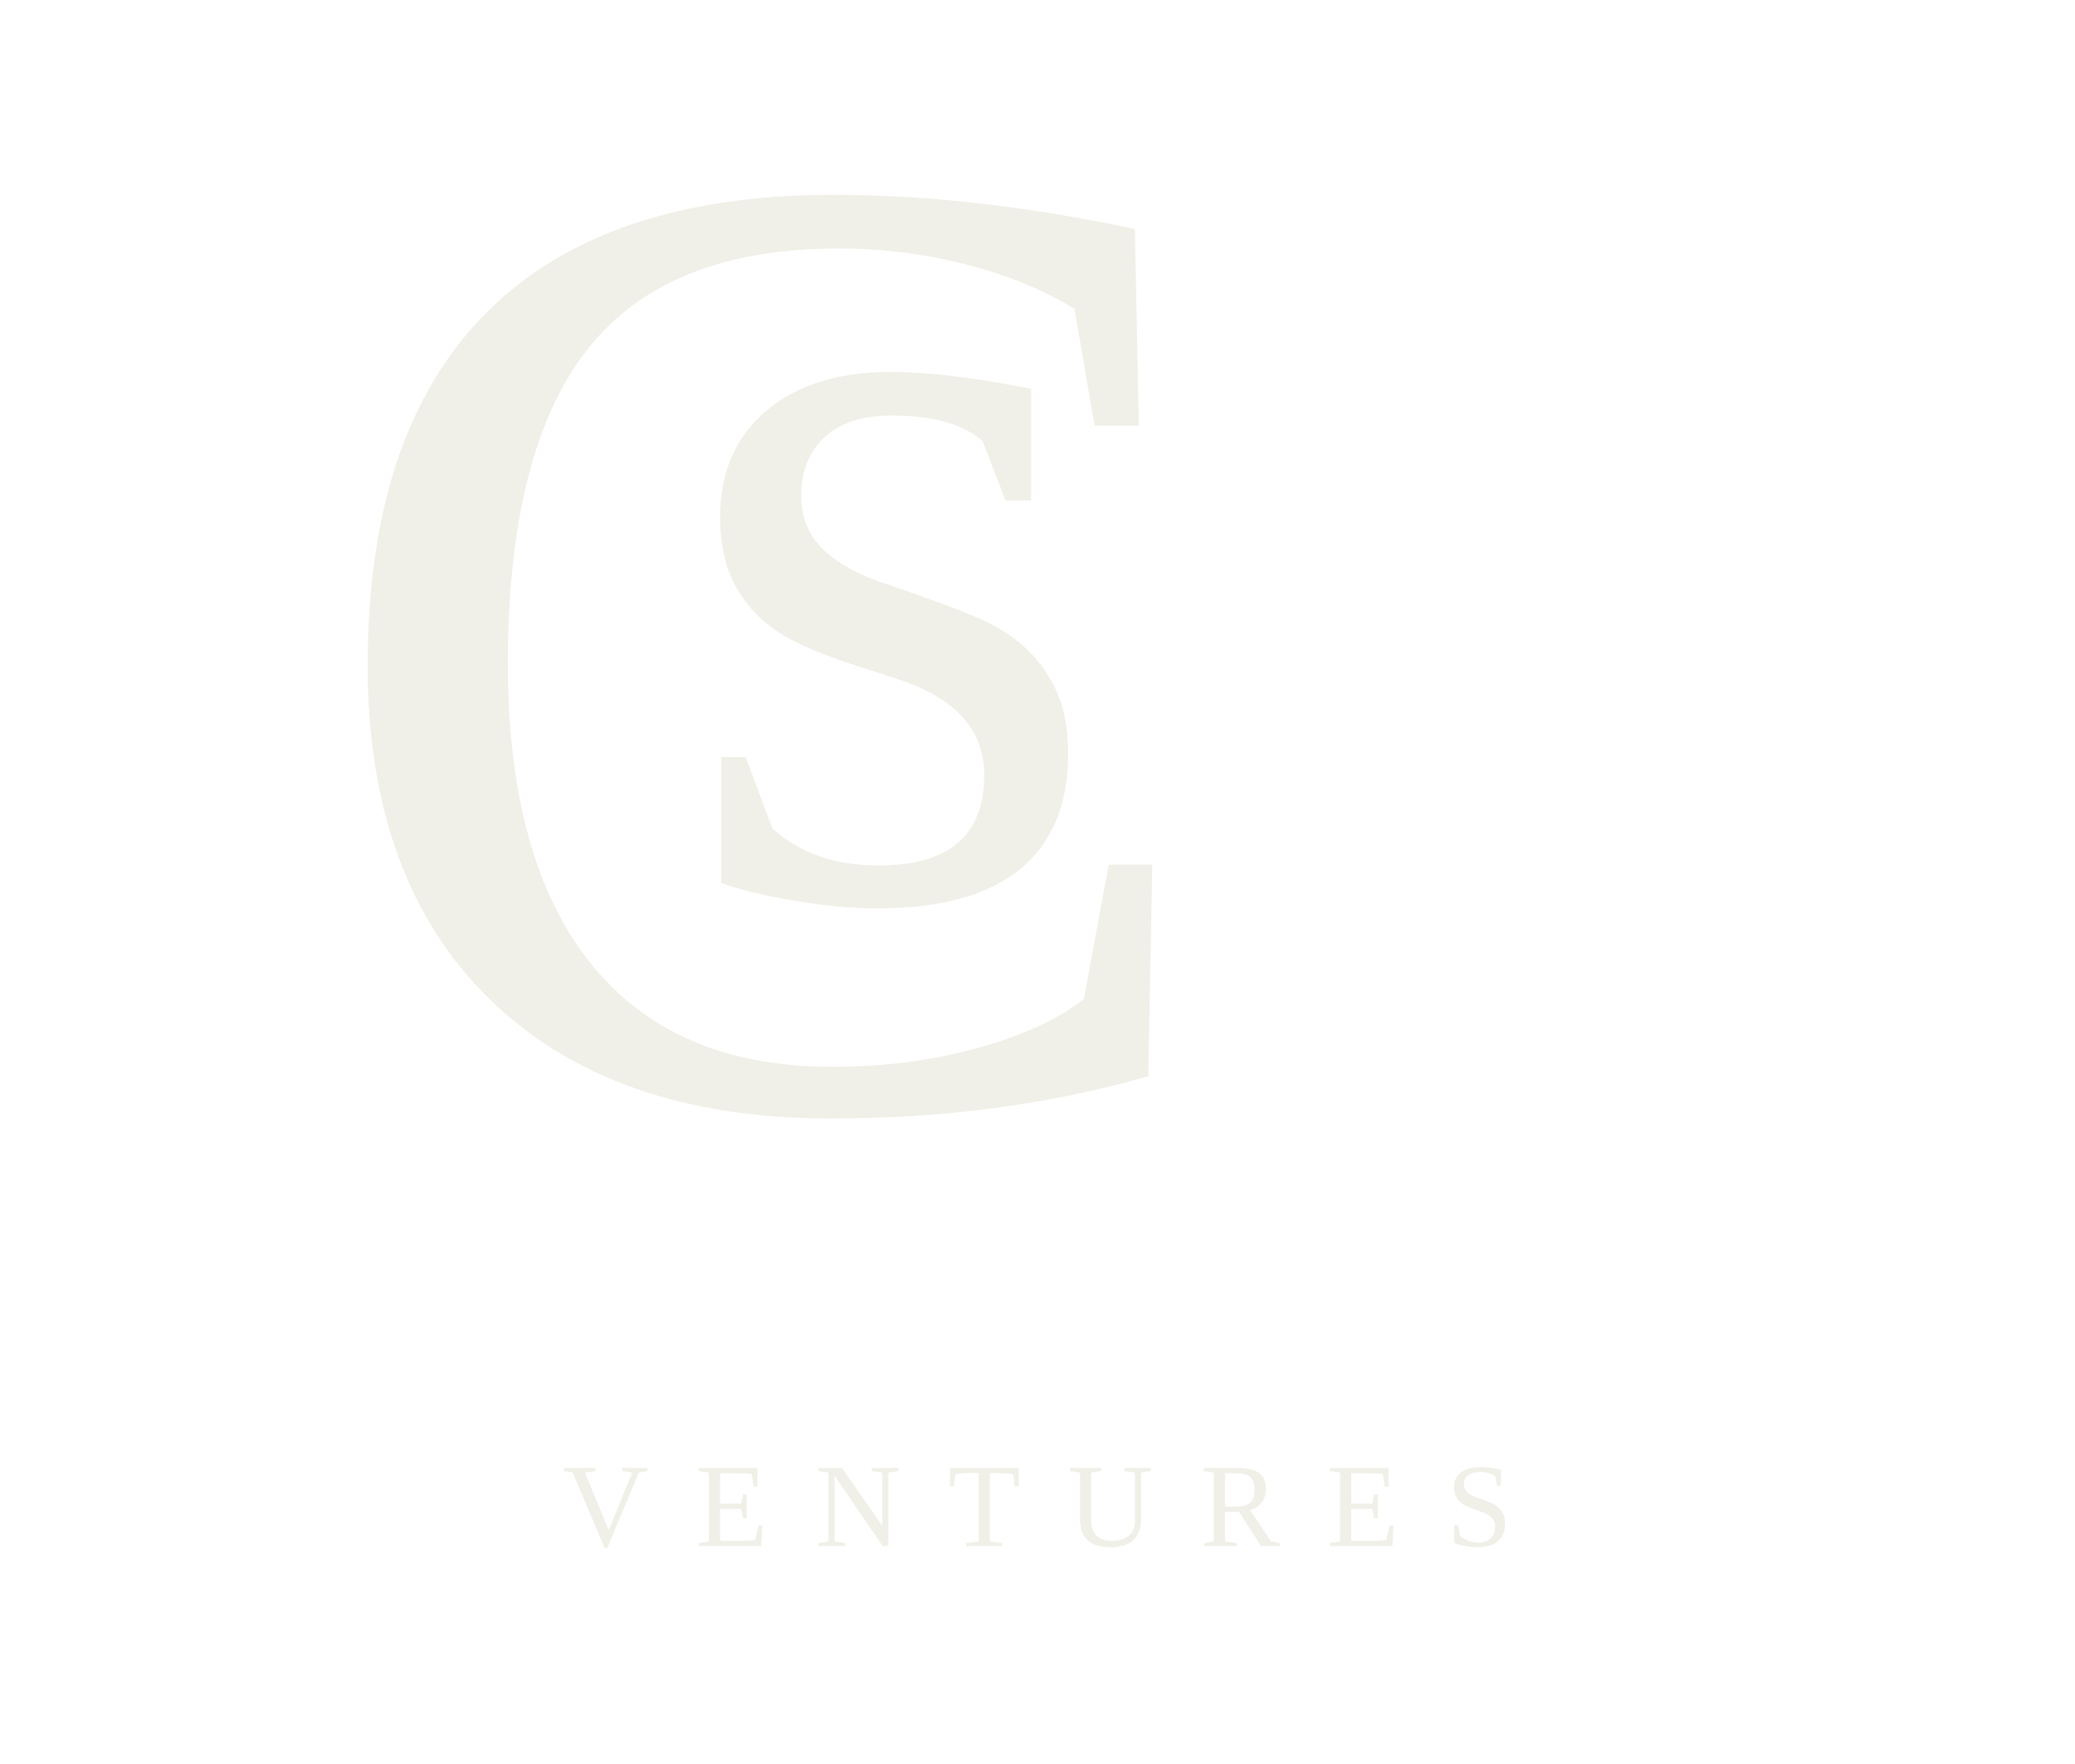
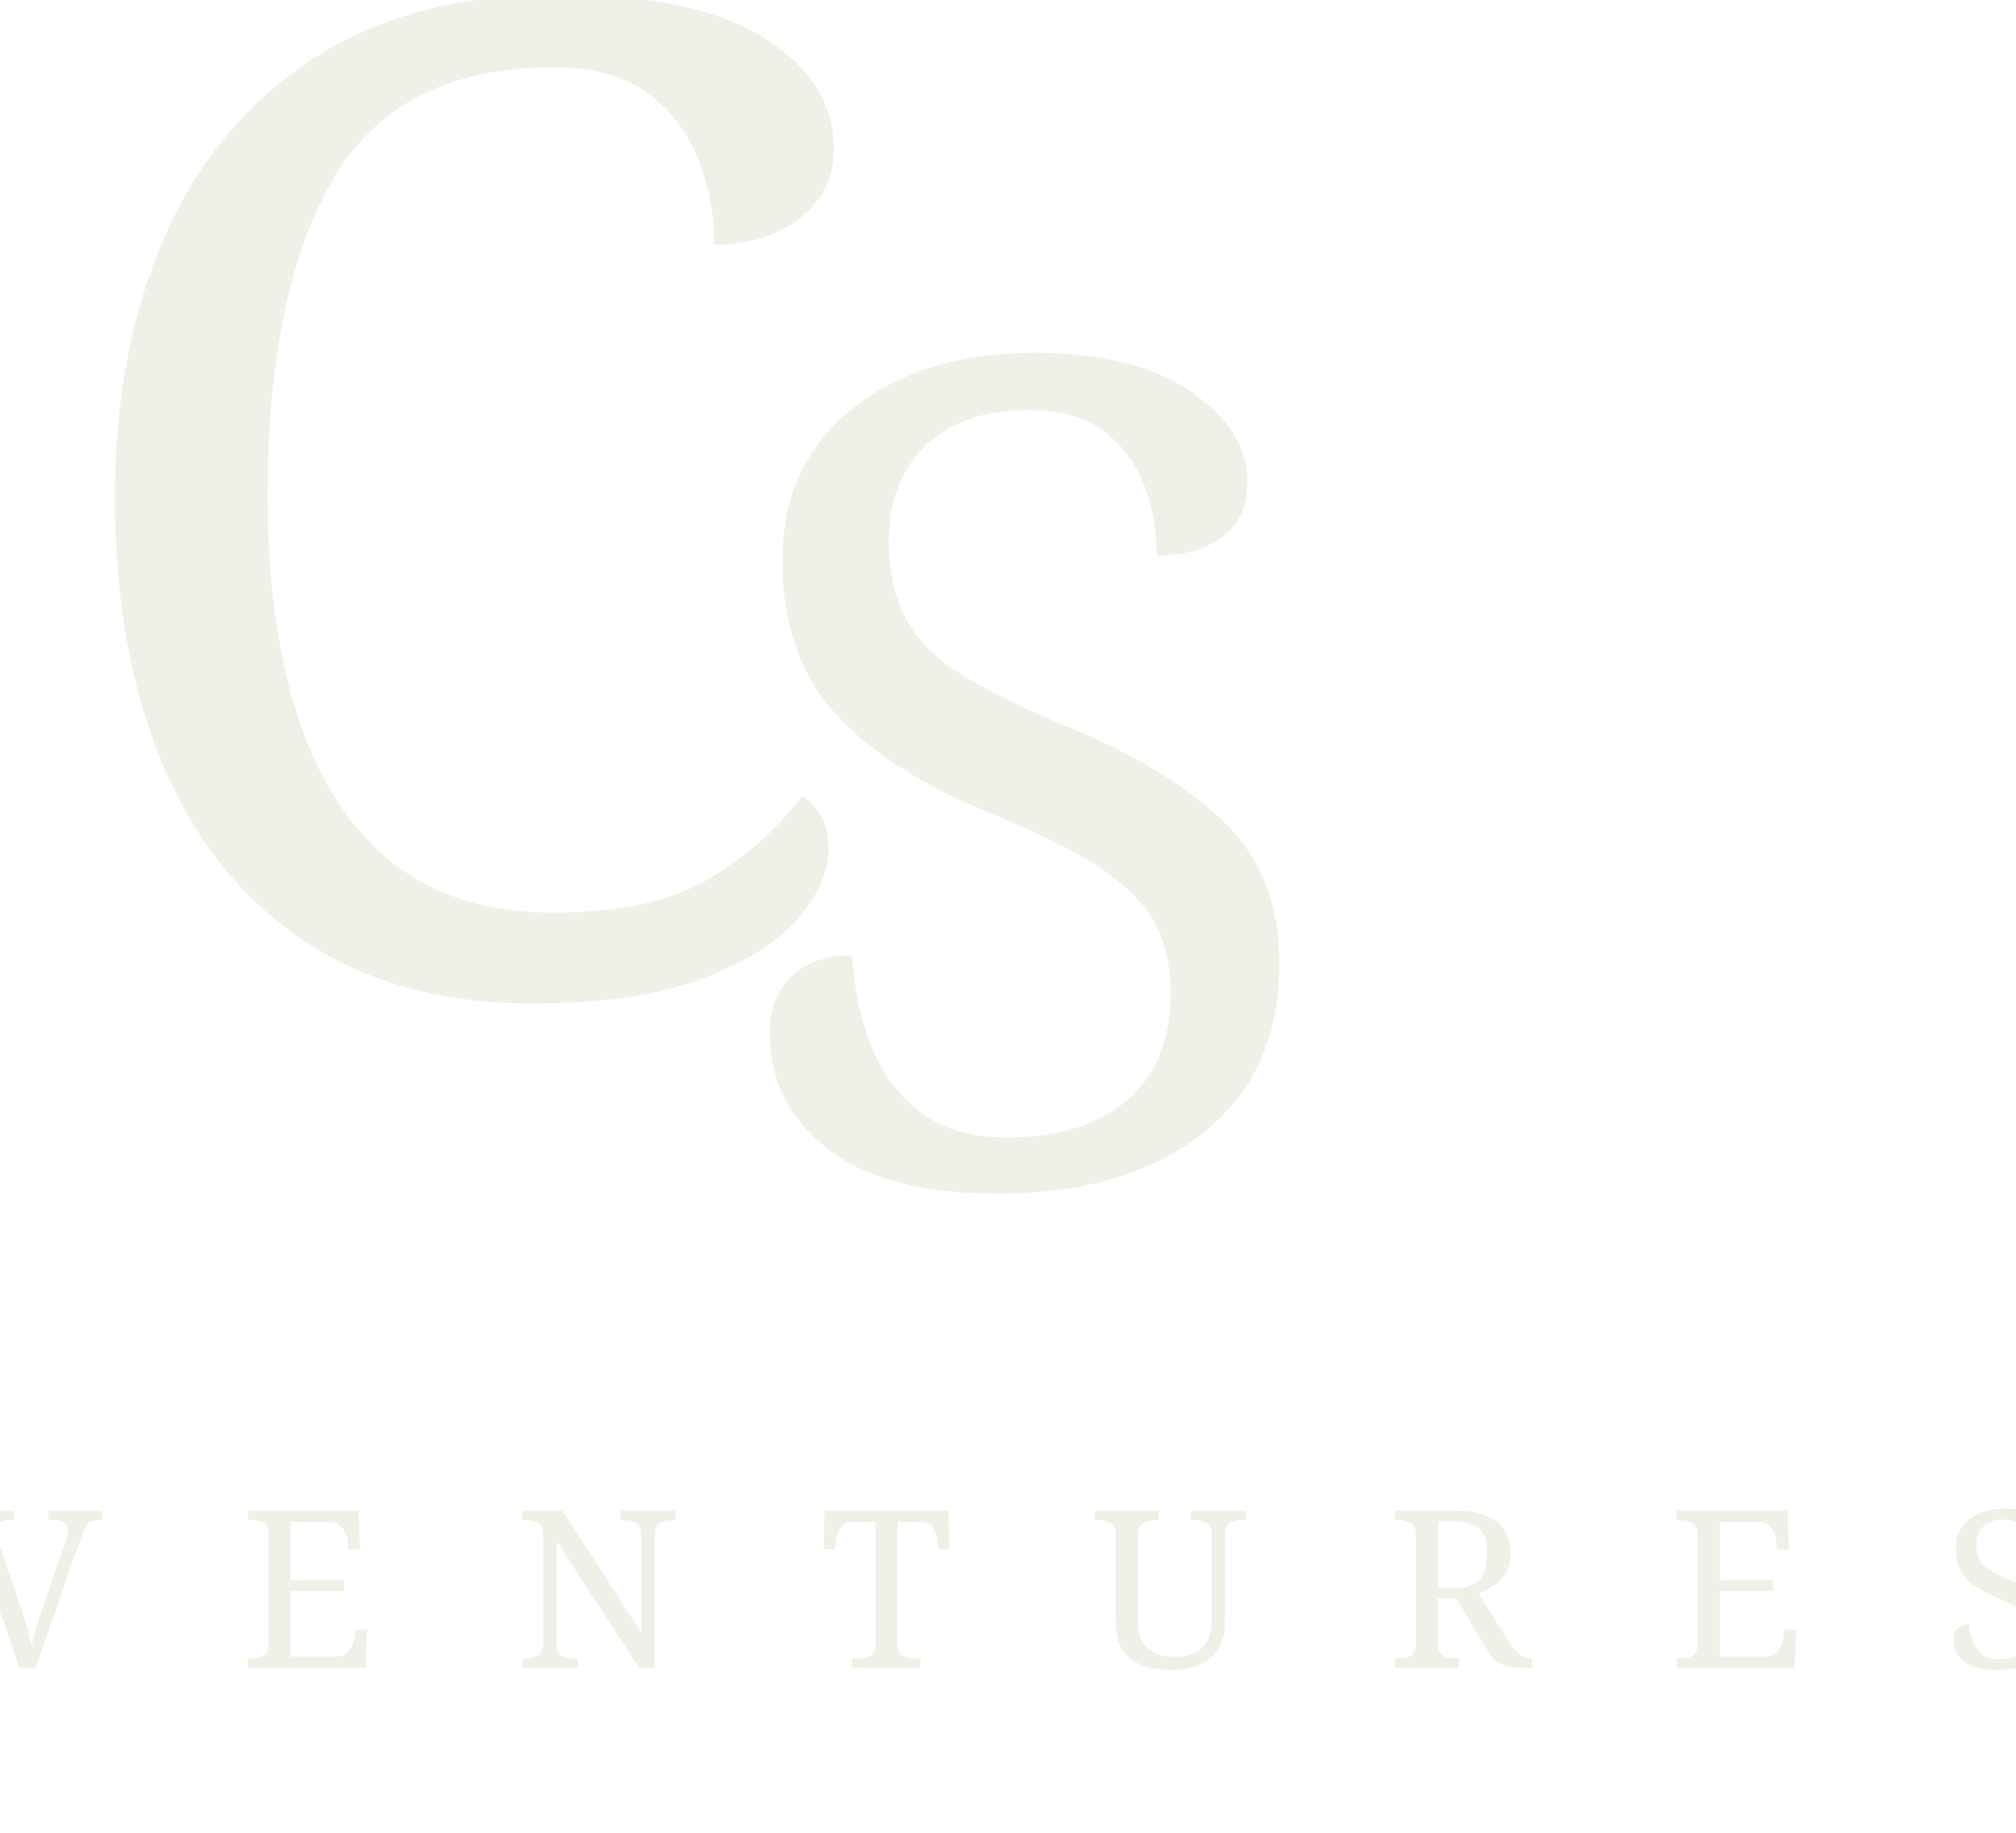
- <svg xmlns="http://www.w3.org/2000/svg" viewBox="0 95 400 340" fill="#f0f0e8">
-   <text font-family="'Playfair Display',Georgia,'Times New Roman',serif" font-size="265" font-weight="400" x="60" y="308">C</text>
-   <text font-family="'Playfair Display',Georgia,'Times New Roman',serif" font-size="215" font-weight="400" x="130" y="268">s</text>
-   <text font-family="'Playfair Display',Georgia,'Times New Roman',serif" font-size="23" font-weight="400" letter-spacing="9" x="200" y="393" text-anchor="middle">VENTURES</text>
+ <svg xmlns="http://www.w3.org/2000/svg" viewBox="0 0 220 200" fill="#f0f0e8">
+   <text font-family="Didot,'Bodoni Moda','Bodoni 72','Bodoni MT',Georgia,serif" font-size="150" font-weight="400" x="4" y="108">C</text>
+   <text font-family="Didot,'Bodoni Moda','Bodoni 72','Bodoni MT',Georgia,serif" font-size="125" font-weight="400" x="78" y="129">S</text>
+   <text font-family="Didot,'Bodoni Moda','Bodoni 72','Bodoni MT',Georgia,serif" font-size="24" font-weight="400" letter-spacing="15" x="110" y="182" text-anchor="middle">VENTURES</text>
</svg>
